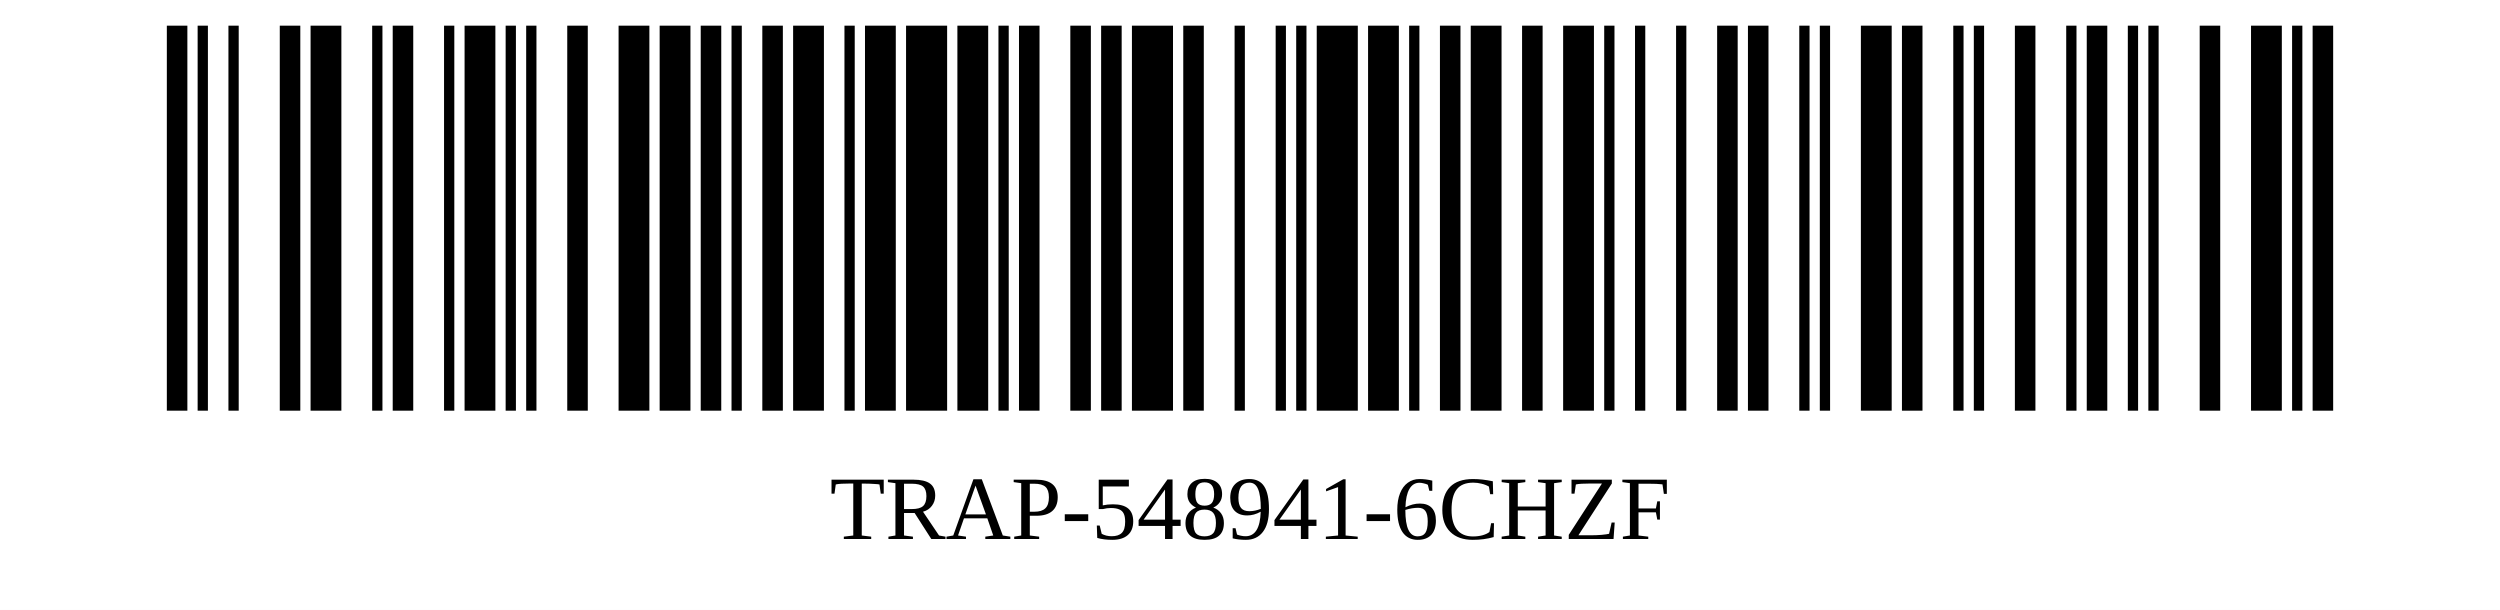
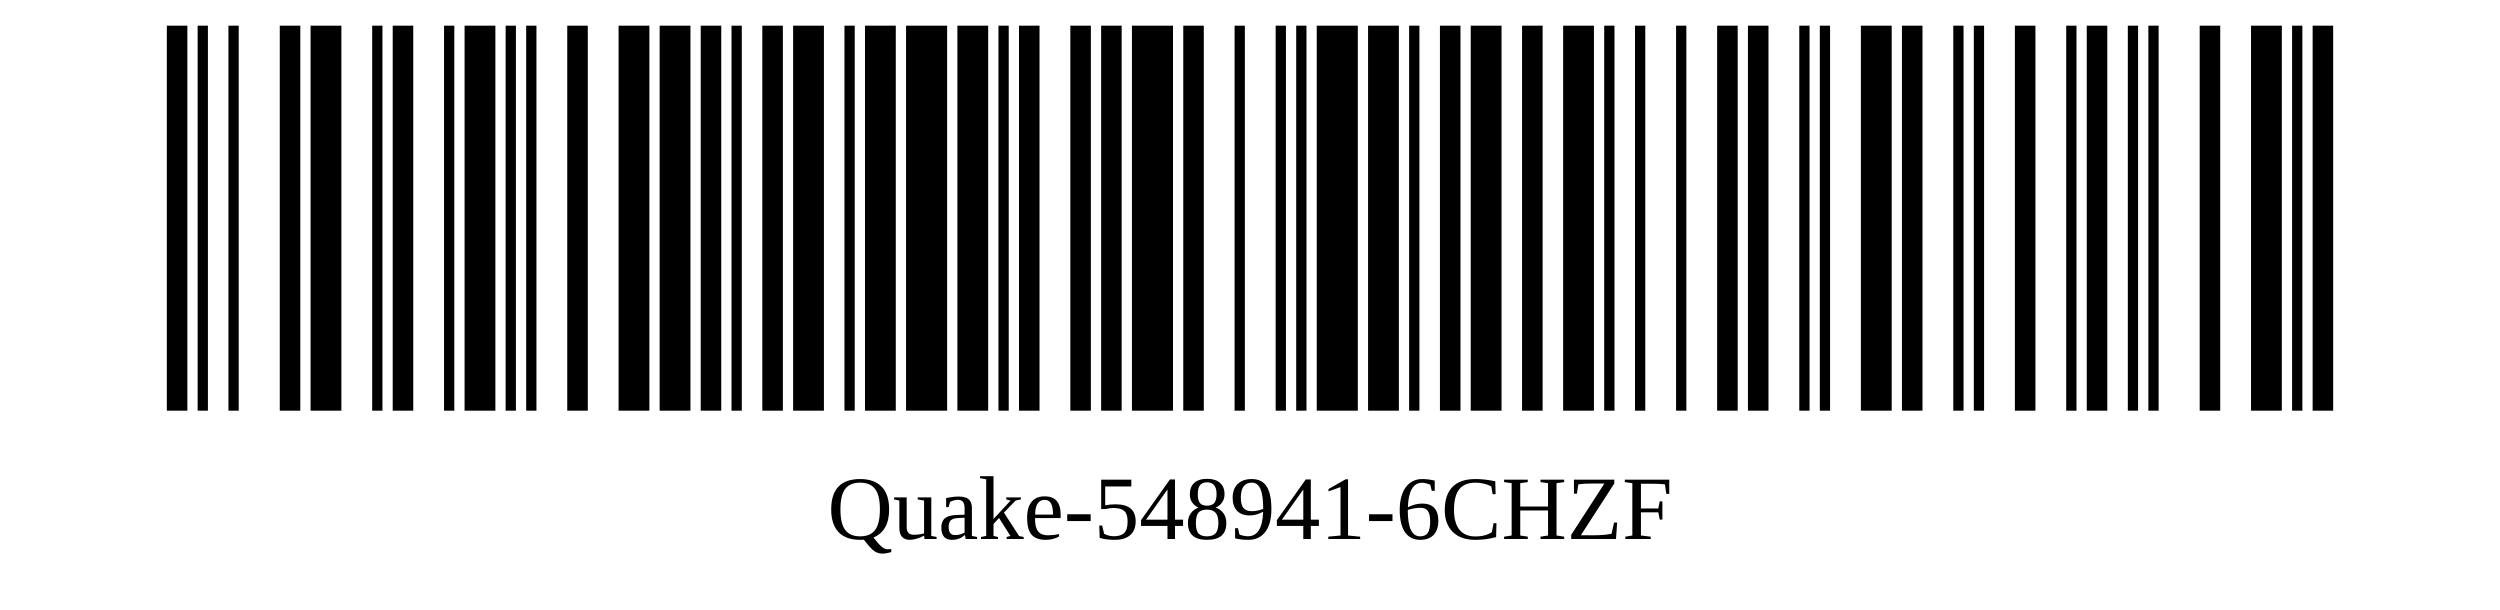
<svg xmlns="http://www.w3.org/2000/svg" version="1.1" width="97.400mm" height="23.764mm">
  <g id="barcode_group">
    <rect width="100%" height="100%" style="fill:white" />
    <rect x="6.500mm" y="1.000mm" width="0.800mm" height="15.000mm" style="fill:black;" />
    <rect x="7.700mm" y="1.000mm" width="0.400mm" height="15.000mm" style="fill:black;" />
    <rect x="8.900mm" y="1.000mm" width="0.400mm" height="15.000mm" style="fill:black;" />
    <rect x="10.900mm" y="1.000mm" width="0.800mm" height="15.000mm" style="fill:black;" />
    <rect x="12.100mm" y="1.000mm" width="1.200mm" height="15.000mm" style="fill:black;" />
    <rect x="14.500mm" y="1.000mm" width="0.400mm" height="15.000mm" style="fill:black;" />
    <rect x="15.300mm" y="1.000mm" width="0.800mm" height="15.000mm" style="fill:black;" />
    <rect x="17.300mm" y="1.000mm" width="0.400mm" height="15.000mm" style="fill:black;" />
    <rect x="18.100mm" y="1.000mm" width="1.200mm" height="15.000mm" style="fill:black;" />
    <rect x="19.700mm" y="1.000mm" width="0.400mm" height="15.000mm" style="fill:black;" />
    <rect x="20.500mm" y="1.000mm" width="0.400mm" height="15.000mm" style="fill:black;" />
    <rect x="22.100mm" y="1.000mm" width="0.800mm" height="15.000mm" style="fill:black;" />
    <rect x="24.100mm" y="1.000mm" width="1.200mm" height="15.000mm" style="fill:black;" />
    <rect x="25.700mm" y="1.000mm" width="1.200mm" height="15.000mm" style="fill:black;" />
    <rect x="27.300mm" y="1.000mm" width="0.800mm" height="15.000mm" style="fill:black;" />
    <rect x="28.500mm" y="1.000mm" width="0.400mm" height="15.000mm" style="fill:black;" />
    <rect x="29.700mm" y="1.000mm" width="0.800mm" height="15.000mm" style="fill:black;" />
    <rect x="30.900mm" y="1.000mm" width="1.200mm" height="15.000mm" style="fill:black;" />
    <rect x="32.900mm" y="1.000mm" width="0.400mm" height="15.000mm" style="fill:black;" />
    <rect x="33.700mm" y="1.000mm" width="1.200mm" height="15.000mm" style="fill:black;" />
    <rect x="35.300mm" y="1.000mm" width="1.600mm" height="15.000mm" style="fill:black;" />
    <rect x="37.300mm" y="1.000mm" width="1.200mm" height="15.000mm" style="fill:black;" />
    <rect x="38.900mm" y="1.000mm" width="0.400mm" height="15.000mm" style="fill:black;" />
    <rect x="39.700mm" y="1.000mm" width="0.800mm" height="15.000mm" style="fill:black;" />
    <rect x="41.700mm" y="1.000mm" width="0.800mm" height="15.000mm" style="fill:black;" />
    <rect x="42.900mm" y="1.000mm" width="0.800mm" height="15.000mm" style="fill:black;" />
    <rect x="44.100mm" y="1.000mm" width="1.600mm" height="15.000mm" style="fill:black;" />
    <rect x="46.100mm" y="1.000mm" width="0.800mm" height="15.000mm" style="fill:black;" />
    <rect x="48.100mm" y="1.000mm" width="0.400mm" height="15.000mm" style="fill:black;" />
    <rect x="49.700mm" y="1.000mm" width="0.400mm" height="15.000mm" style="fill:black;" />
    <rect x="50.500mm" y="1.000mm" width="0.400mm" height="15.000mm" style="fill:black;" />
    <rect x="51.300mm" y="1.000mm" width="1.600mm" height="15.000mm" style="fill:black;" />
    <rect x="53.300mm" y="1.000mm" width="1.200mm" height="15.000mm" style="fill:black;" />
    <rect x="54.900mm" y="1.000mm" width="0.400mm" height="15.000mm" style="fill:black;" />
    <rect x="56.100mm" y="1.000mm" width="0.800mm" height="15.000mm" style="fill:black;" />
    <rect x="57.300mm" y="1.000mm" width="1.200mm" height="15.000mm" style="fill:black;" />
    <rect x="59.300mm" y="1.000mm" width="0.800mm" height="15.000mm" style="fill:black;" />
    <rect x="60.900mm" y="1.000mm" width="1.200mm" height="15.000mm" style="fill:black;" />
    <rect x="62.500mm" y="1.000mm" width="0.400mm" height="15.000mm" style="fill:black;" />
    <rect x="63.700mm" y="1.000mm" width="0.400mm" height="15.000mm" style="fill:black;" />
    <rect x="65.300mm" y="1.000mm" width="0.400mm" height="15.000mm" style="fill:black;" />
    <rect x="66.900mm" y="1.000mm" width="0.800mm" height="15.000mm" style="fill:black;" />
    <rect x="68.100mm" y="1.000mm" width="0.800mm" height="15.000mm" style="fill:black;" />
    <rect x="70.100mm" y="1.000mm" width="0.400mm" height="15.000mm" style="fill:black;" />
    <rect x="70.900mm" y="1.000mm" width="0.400mm" height="15.000mm" style="fill:black;" />
    <rect x="72.500mm" y="1.000mm" width="1.200mm" height="15.000mm" style="fill:black;" />
    <rect x="74.100mm" y="1.000mm" width="0.800mm" height="15.000mm" style="fill:black;" />
    <rect x="76.100mm" y="1.000mm" width="0.400mm" height="15.000mm" style="fill:black;" />
    <rect x="76.900mm" y="1.000mm" width="0.400mm" height="15.000mm" style="fill:black;" />
    <rect x="78.500mm" y="1.000mm" width="0.800mm" height="15.000mm" style="fill:black;" />
    <rect x="80.500mm" y="1.000mm" width="0.400mm" height="15.000mm" style="fill:black;" />
    <rect x="81.300mm" y="1.000mm" width="0.800mm" height="15.000mm" style="fill:black;" />
    <rect x="82.900mm" y="1.000mm" width="0.400mm" height="15.000mm" style="fill:black;" />
    <rect x="83.700mm" y="1.000mm" width="0.400mm" height="15.000mm" style="fill:black;" />
    <rect x="85.700mm" y="1.000mm" width="0.800mm" height="15.000mm" style="fill:black;" />
    <rect x="87.700mm" y="1.000mm" width="1.200mm" height="15.000mm" style="fill:black;" />
    <rect x="89.300mm" y="1.000mm" width="0.400mm" height="15.000mm" style="fill:black;" />
    <rect x="90.100mm" y="1.000mm" width="0.800mm" height="15.000mm" style="fill:black;" />
-     <text x="48.700mm" y="21.000mm" style="fill:black;font-size:10pt;text-anchor:middle;">TRAP-548941-6CHZF</text>
+     <text x="48.700mm" y="21.000mm" style="fill:black;font-size:10pt;text-anchor:middle;">Quake-548941-6CHZF</text>
  </g>
</svg>
